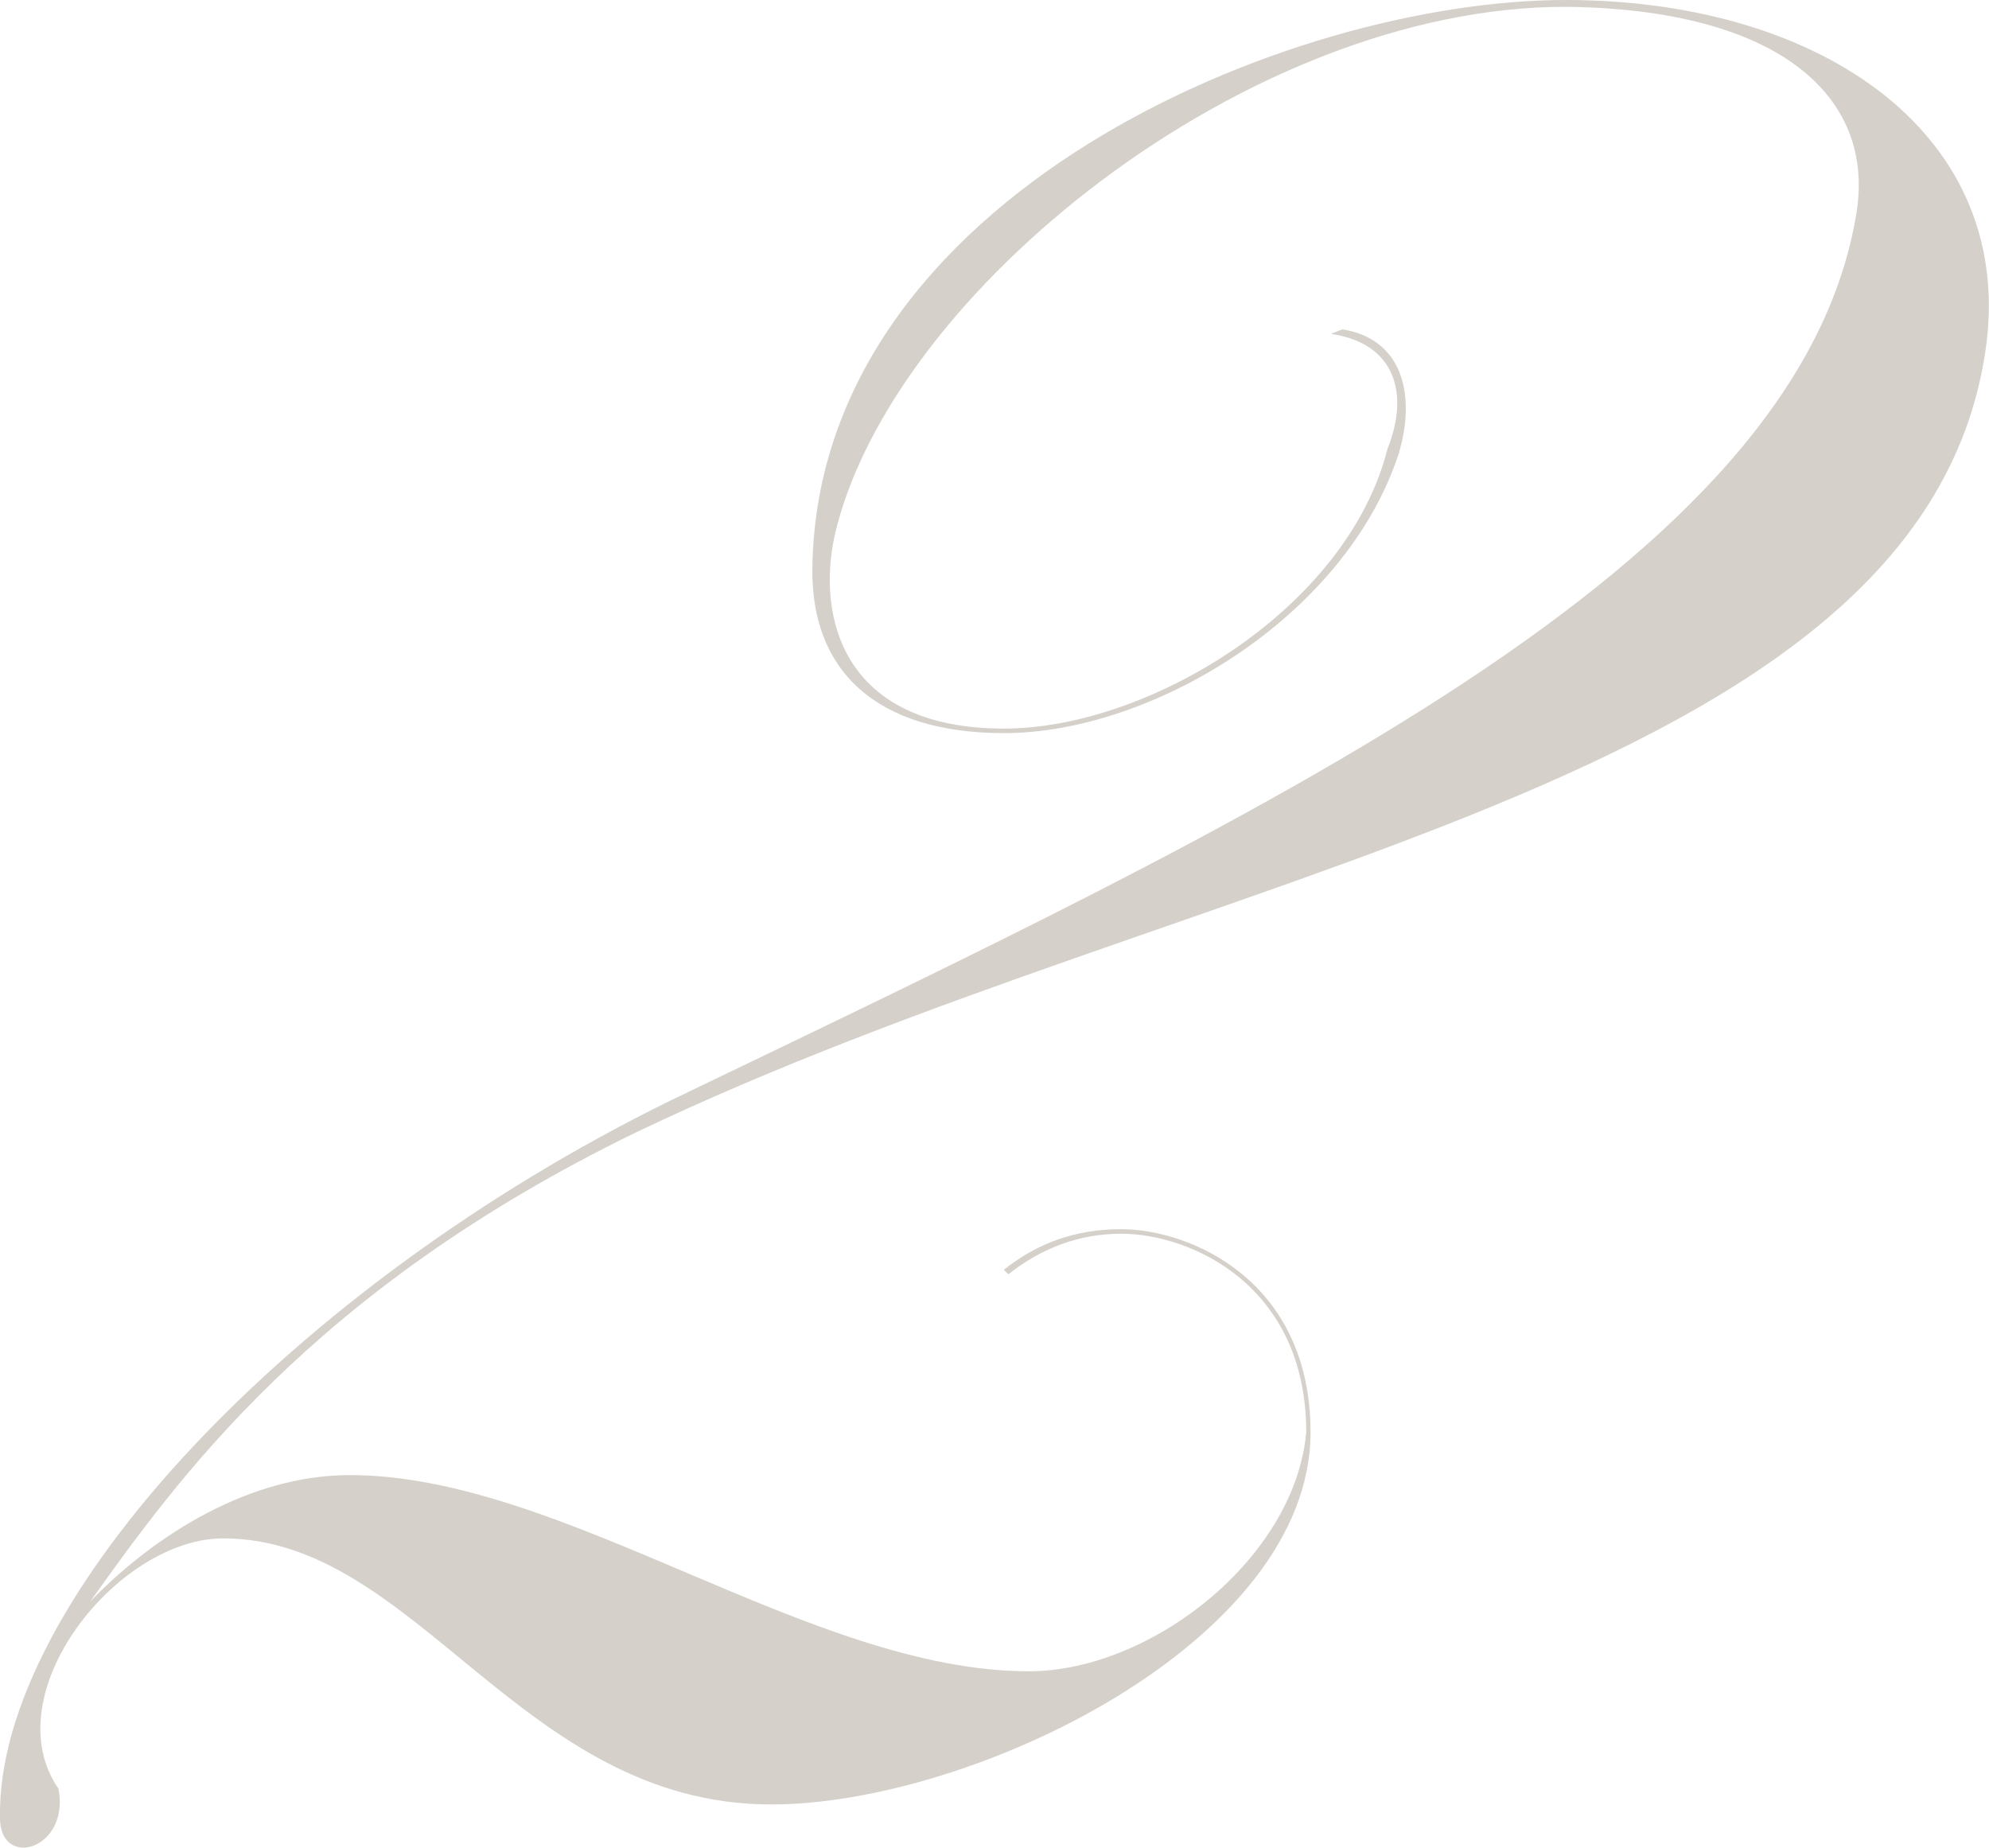
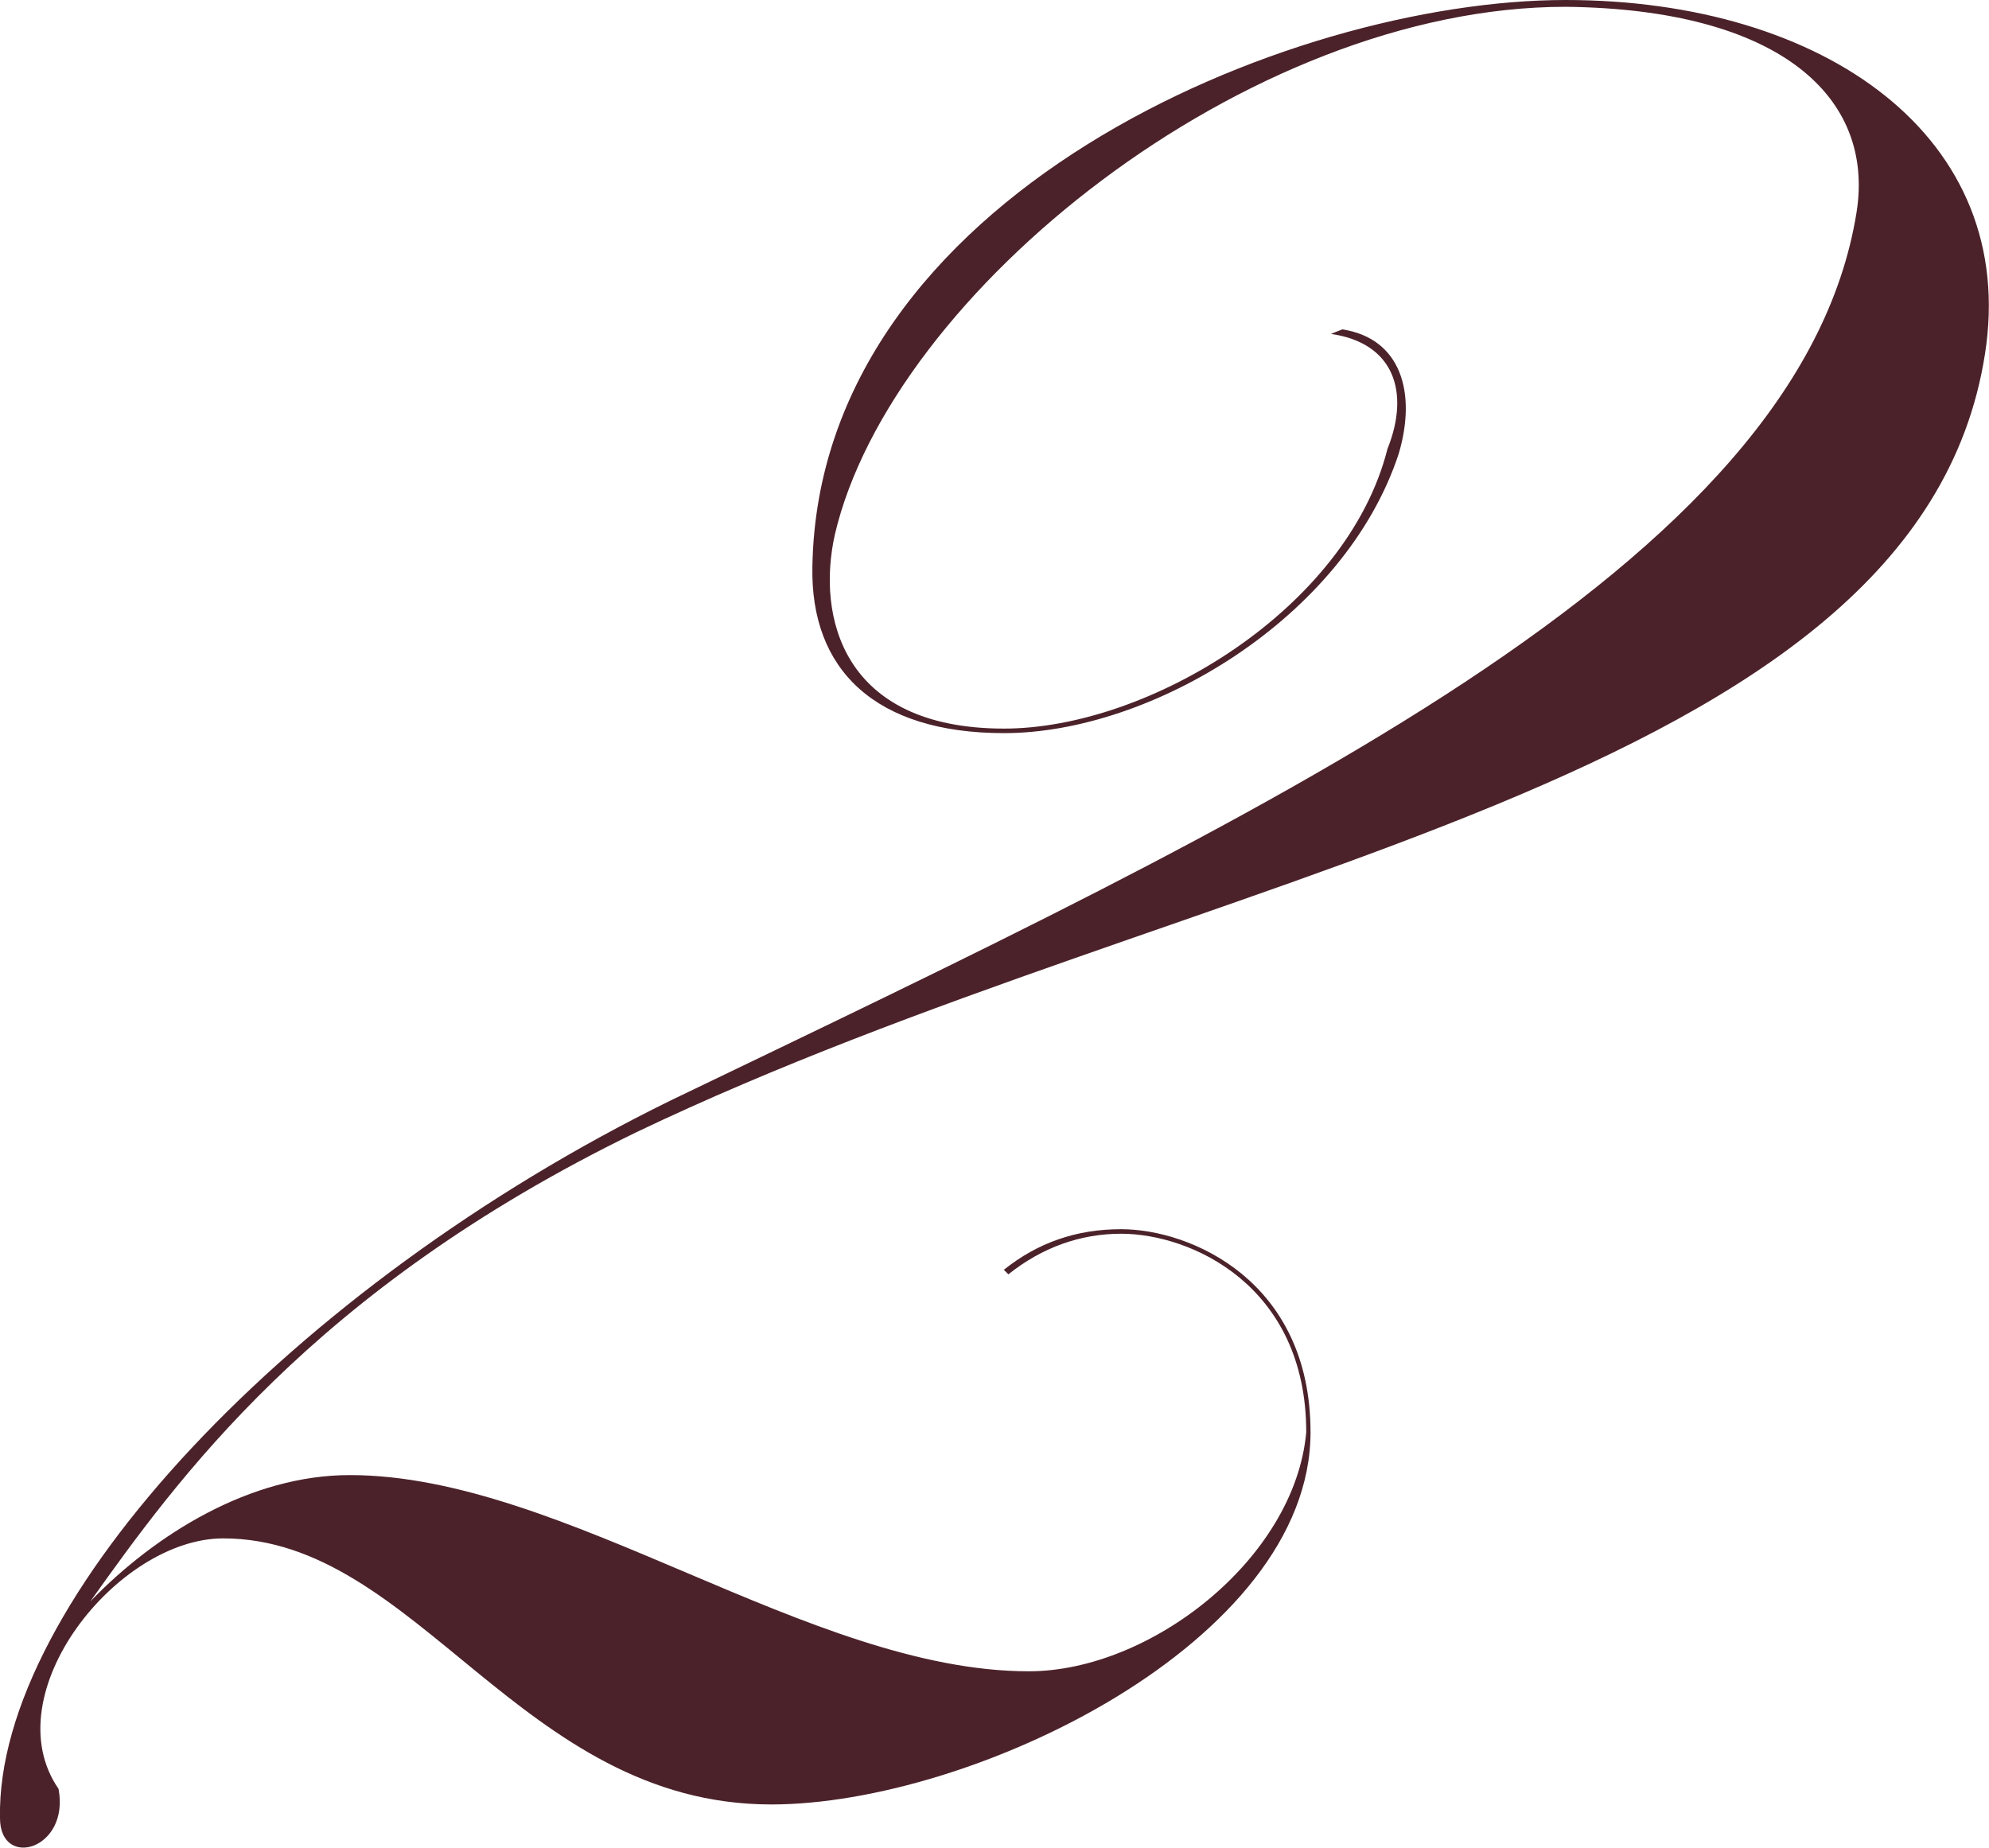
<svg xmlns="http://www.w3.org/2000/svg" id="Capa_2" data-name="Capa 2" viewBox="0 0 78.86 73.26">
  <defs>
    <style>
      .cls-1 {
-         fill: #d5d1ca;
+         fill: #4c222a;
      }
    </style>
  </defs>
  <g id="Capa_1-2" data-name="Capa 1">
    <path class="cls-1" d="M33.1,21.2c-.72,3.22.27,7.69,6.71,7.69,5.72,0,13.6-4.74,15.2-11.09.9-2.24.27-4.2-2.24-4.56l.45-.18c2.33.36,2.95,2.51,2.24,4.92-2.14,6.53-9.83,11.09-15.65,11.09-5.1,0-7.69-2.5-7.6-6.62C32.47,7.78,51.07,0,62.07,0c10.29,0,17.98,5.46,16.63,14.04-2.68,17.17-31.21,20.21-53.48,30.86-12.88,6.26-18.25,13.86-21.64,18.6,2.59-2.68,6.35-5.01,10.29-5.01,8.5,0,18.24,7.78,26.92,7.78,4.83,0,10.55-4.47,11-9.48,0-5.81-4.56-7.87-7.34-7.87-1.61,0-3.13.54-4.47,1.61l-.18-.18c1.34-1.07,2.86-1.61,4.65-1.61,2.77,0,7.51,2.06,7.51,8.05,0,8.32-13.42,14.76-21.38,14.76-9.93,0-14.04-10.55-21.73-10.55-4.2,0-9.12,6.17-6.53,9.93C2.78,73.34,0,74.14,0,72.09c-.17-8.59,11.63-21.11,26.56-28.44,23.61-11.36,44.81-21.2,47.05-35.24.72-4.56-3.04-8.05-11.54-8.14-12.61,0-26.74,11.36-28.97,20.93Z" />
  </g>
</svg>
